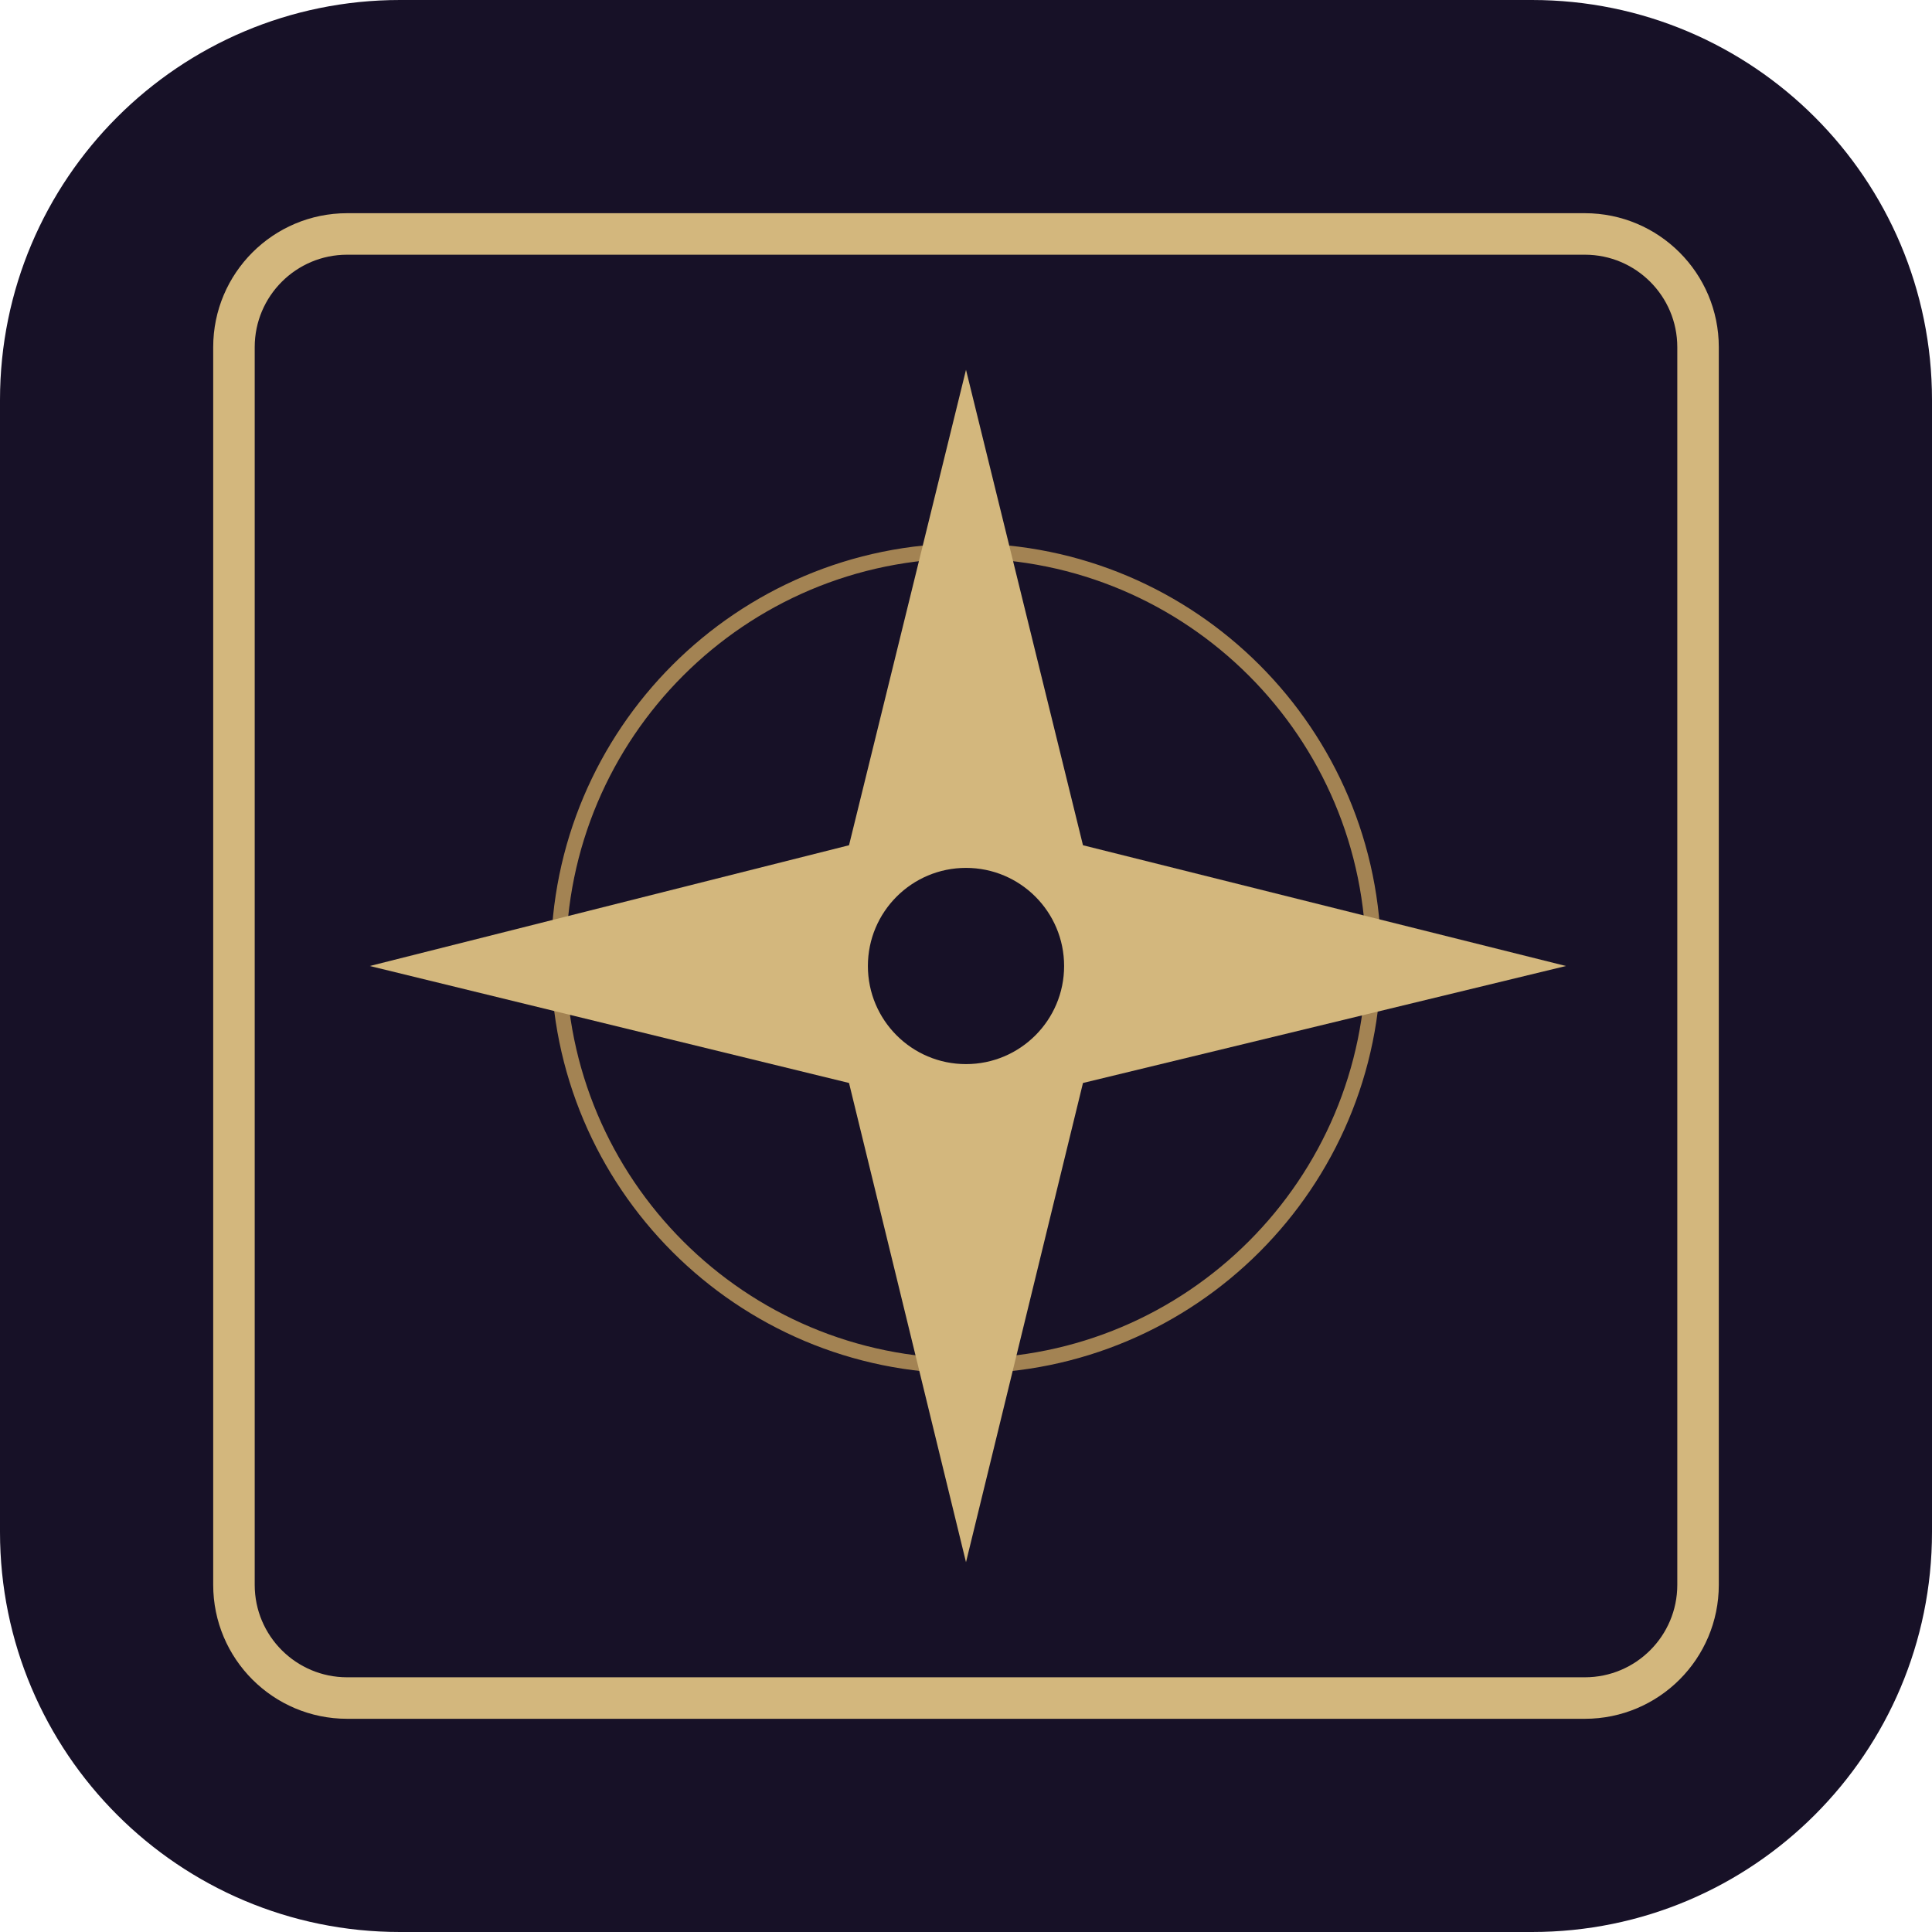
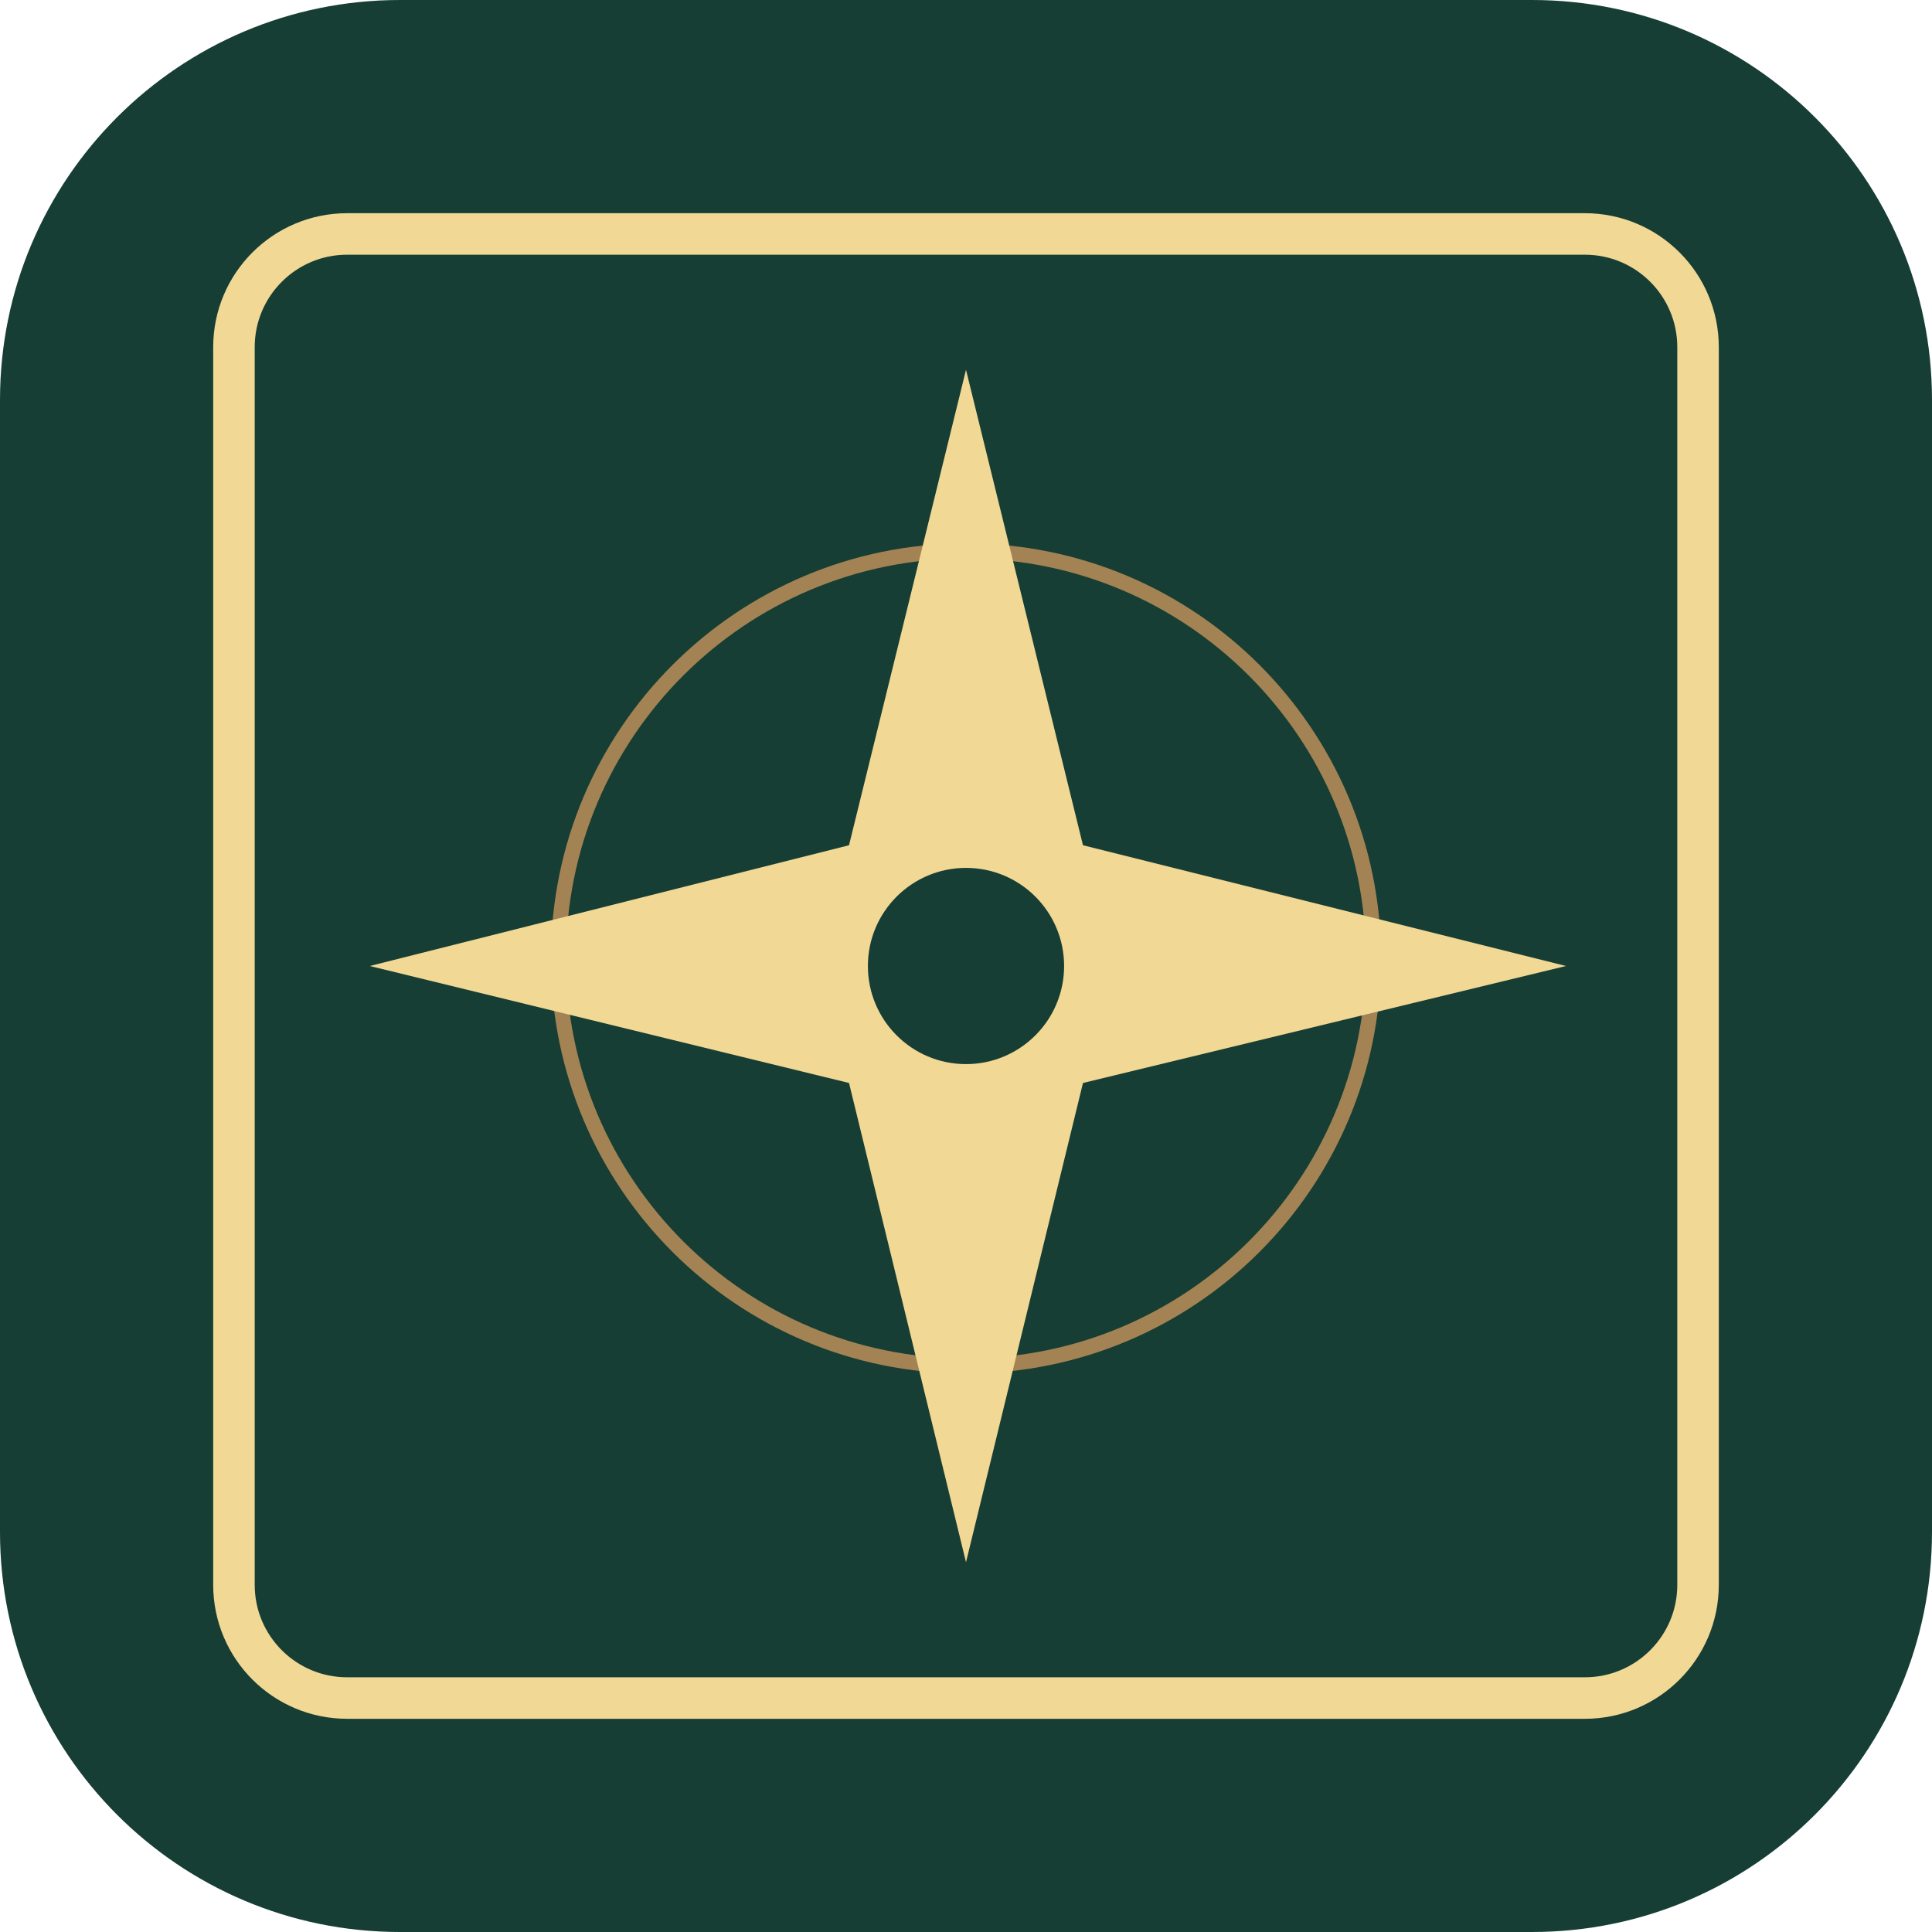
<svg xmlns="http://www.w3.org/2000/svg" viewBox="0 0 512 512">
-   <rect width="512" height="512" rx="106" fill="#171127" />
-   <rect x="62" y="62" width="388" height="388" rx="30" fill="none" stroke="#d3b77d" stroke-width="11" />
+   <rect width="512" height="512" rx="106" fill="#173e34" />
+   <rect x="62" y="62" width="388" height="388" rx="30" fill="none" stroke="#f1d995" stroke-width="11" />
  <circle cx="256" cy="254" r="108" fill="none" stroke="#a38353" stroke-width="4" />
-   <path fill="#d3b77d" d="m256 98 31 126 128 32-128 31-31 127-31-127-127-31 127-32z" />
-   <circle cx="256" cy="256" r="26" fill="#171127" />
+   <path fill="#f1d995" d="m256 98 31 126 128 32-128 31-31 127-31-127-127-31 127-32z" />
+   <circle cx="256" cy="256" r="26" fill="#173e34" />
</svg>
